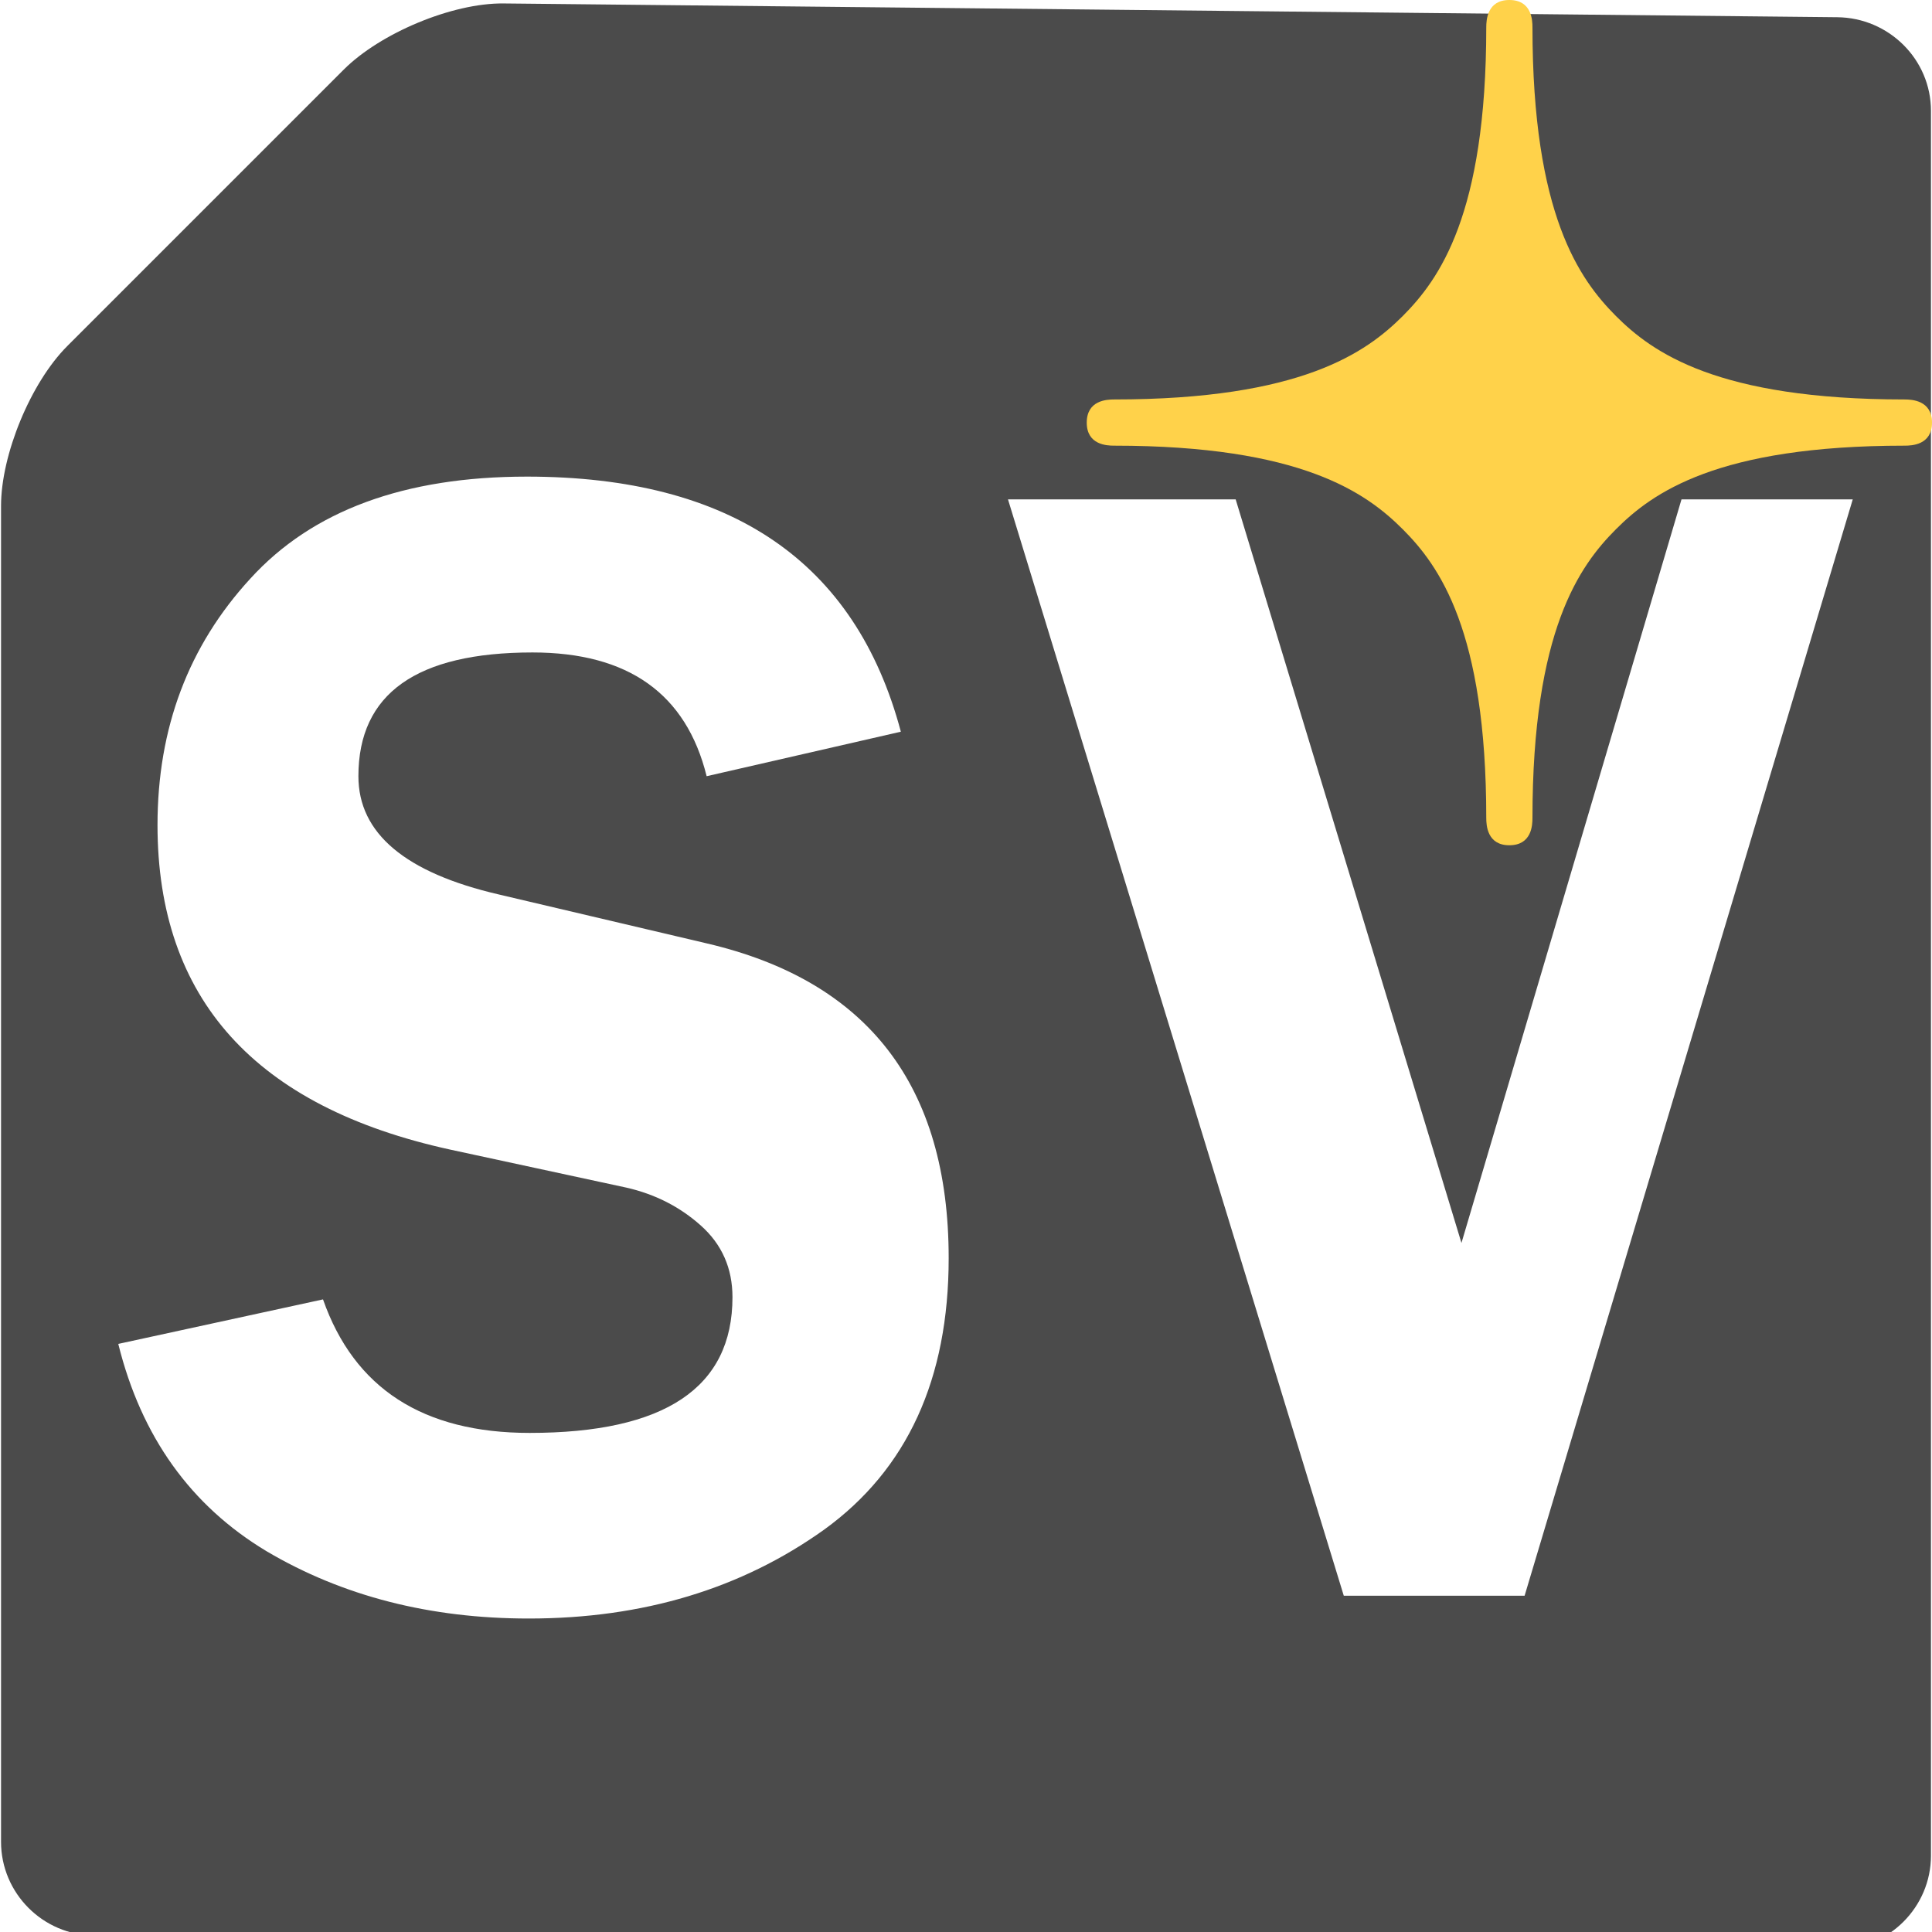
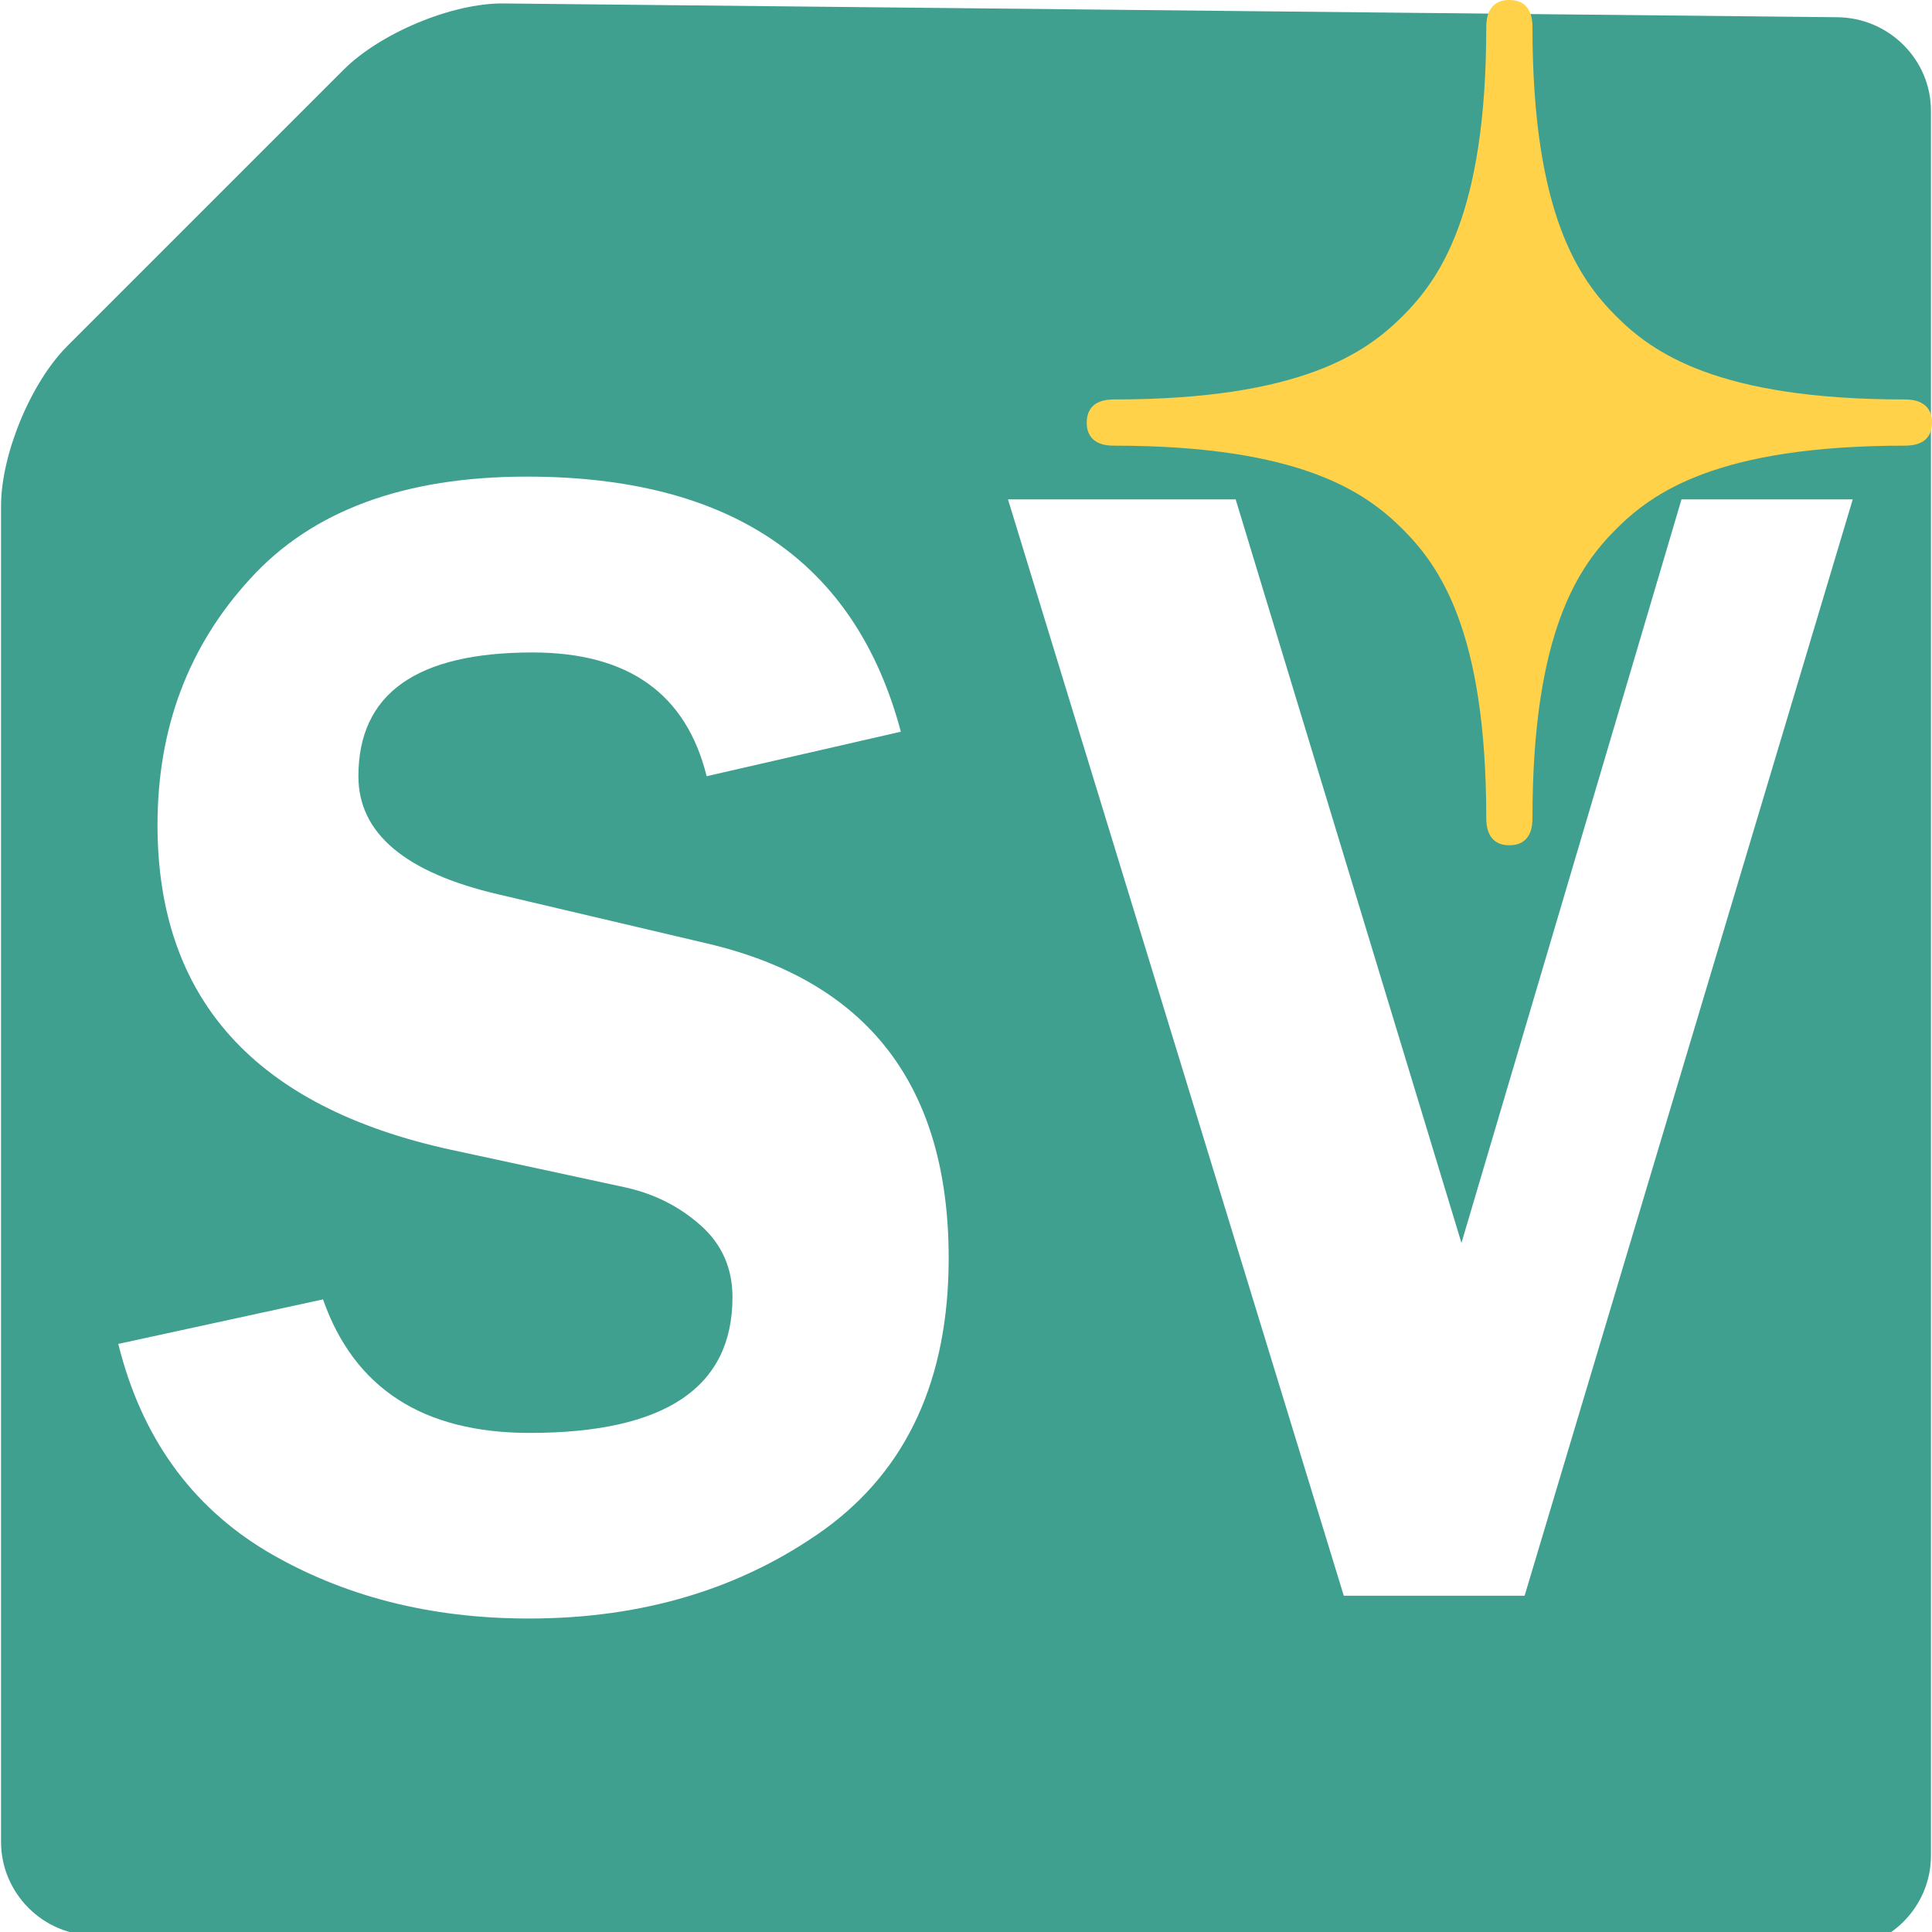
<svg xmlns="http://www.w3.org/2000/svg" width="16" height="16" viewBox="0 0 512 512" version="1.1">
-   <path d="M133.441,0.914c-13.646,-0.141 -32.707,7.894 -42.357,17.543l-73.266,73.266c-9.65,9.65 -17.543,28.71 -17.543,42.357l-0,354.021c0,13.647 11.164,24.813 24.811,24.813l288.617,0l114.48,3.652l58.73,0c13.647,0 24.812,-11.164 24.812,-24.811l0,-462.377c-0.001,-13.647 -11.166,-24.671 -24.812,-24.812l-353.473,-3.652Zm6.162,125.393c54.086,0 87.13,22.533 99.131,67.6l-51.467,11.795c-5.409,-21.862 -20.79,-32.793 -46.143,-32.793c-30.762,0 -46.143,10.931 -46.143,32.793c0,15.15 12.424,25.602 37.27,31.355l55.016,12.943c42.762,9.972 64.143,37.78 64.143,83.422c0,32.026 -10.986,55.999 -32.959,71.916c-21.973,15.725 -48.085,23.588 -78.34,23.588c-26.198,0 -49.355,-5.944 -69.469,-17.834c-20.113,-12.082 -33.212,-30.396 -39.297,-54.943l54.256,-11.795c8.282,23.588 26.535,35.383 54.762,35.383c35.832,0 53.75,-11.987 53.75,-35.959c0,-7.671 -2.79,-13.998 -8.367,-18.984c-5.578,-4.986 -12.169,-8.342 -19.775,-10.068l-46.65,-10.068c-51.72,-11.315 -77.58,-39.986 -77.58,-86.012c0,-25.698 8.199,-47.464 24.594,-65.299c16.395,-18.027 40.818,-27.039 73.27,-27.039Zm127.525,6.041l60.34,0l59.834,197.047l58.311,-197.047l45.383,0l-86.961,290.537l-47.918,0l-88.988,-290.537Z" style="fill:#4b4b4b;" />
+   <path d="M133.441,0.914c-13.646,-0.141 -32.707,7.894 -42.357,17.543l-73.266,73.266c-9.65,9.65 -17.543,28.71 -17.543,42.357l-0,354.021c0,13.647 11.164,24.813 24.811,24.813l288.617,0l114.48,3.652l58.73,0c13.647,0 24.812,-11.164 24.812,-24.811l0,-462.377c-0.001,-13.647 -11.166,-24.671 -24.812,-24.812l-353.473,-3.652Zm6.162,125.393c54.086,0 87.13,22.533 99.131,67.6l-51.467,11.795c-5.409,-21.862 -20.79,-32.793 -46.143,-32.793c-30.762,0 -46.143,10.931 -46.143,32.793c0,15.15 12.424,25.602 37.27,31.355l55.016,12.943c42.762,9.972 64.143,37.78 64.143,83.422c0,32.026 -10.986,55.999 -32.959,71.916c-21.973,15.725 -48.085,23.588 -78.34,23.588c-26.198,0 -49.355,-5.944 -69.469,-17.834c-20.113,-12.082 -33.212,-30.396 -39.297,-54.943l54.256,-11.795c8.282,23.588 26.535,35.383 54.762,35.383c35.832,0 53.75,-11.987 53.75,-35.959c0,-7.671 -2.79,-13.998 -8.367,-18.984c-5.578,-4.986 -12.169,-8.342 -19.775,-10.068l-46.65,-10.068c-51.72,-11.315 -77.58,-39.986 -77.58,-86.012c0,-25.698 8.199,-47.464 24.594,-65.299c16.395,-18.027 40.818,-27.039 73.27,-27.039Zm127.525,6.041l60.34,0l59.834,197.047l58.311,-197.047l45.383,0l-86.961,290.537l-47.918,0l-88.988,-290.537Z" style="fill:#3FA08F;" />
  <g transform="translate(288,0) scale(0.4375)">
    <path d="M495.469,241.969c-113.594,0-152.875-28.5-174.906-50.531c-22.031-22.125-50.578-61.344-50.578-174.922c0-4.328-0.453-16.516-14.016-16.516C242.531,0,242,12.188,242,16.516c0,113.578-28.563,152.797-50.594,174.922c-22.094,22.031-61.375,50.531-174.906,50.531c-4.344,0-16.5,0.5-16.5,14.047c0,13.453,12.156,13.938,16.5,13.938c113.531,0,152.813,28.578,174.906,50.625C213.438,342.625,242,381.922,242,495.5c0,4.344,0.531,16.5,13.969,16.5c13.563,0,14.016-12.156,14.016-16.5c0-113.578,28.547-152.875,50.578-174.922c22.031-22.078,61.313-50.625,174.906-50.625c4.328,0,16.531-0.422,16.531-13.984C512,242.516,499.797,241.969,495.469,241.969z" style="fill:#ffd24a;" />
  </g>
</svg>
